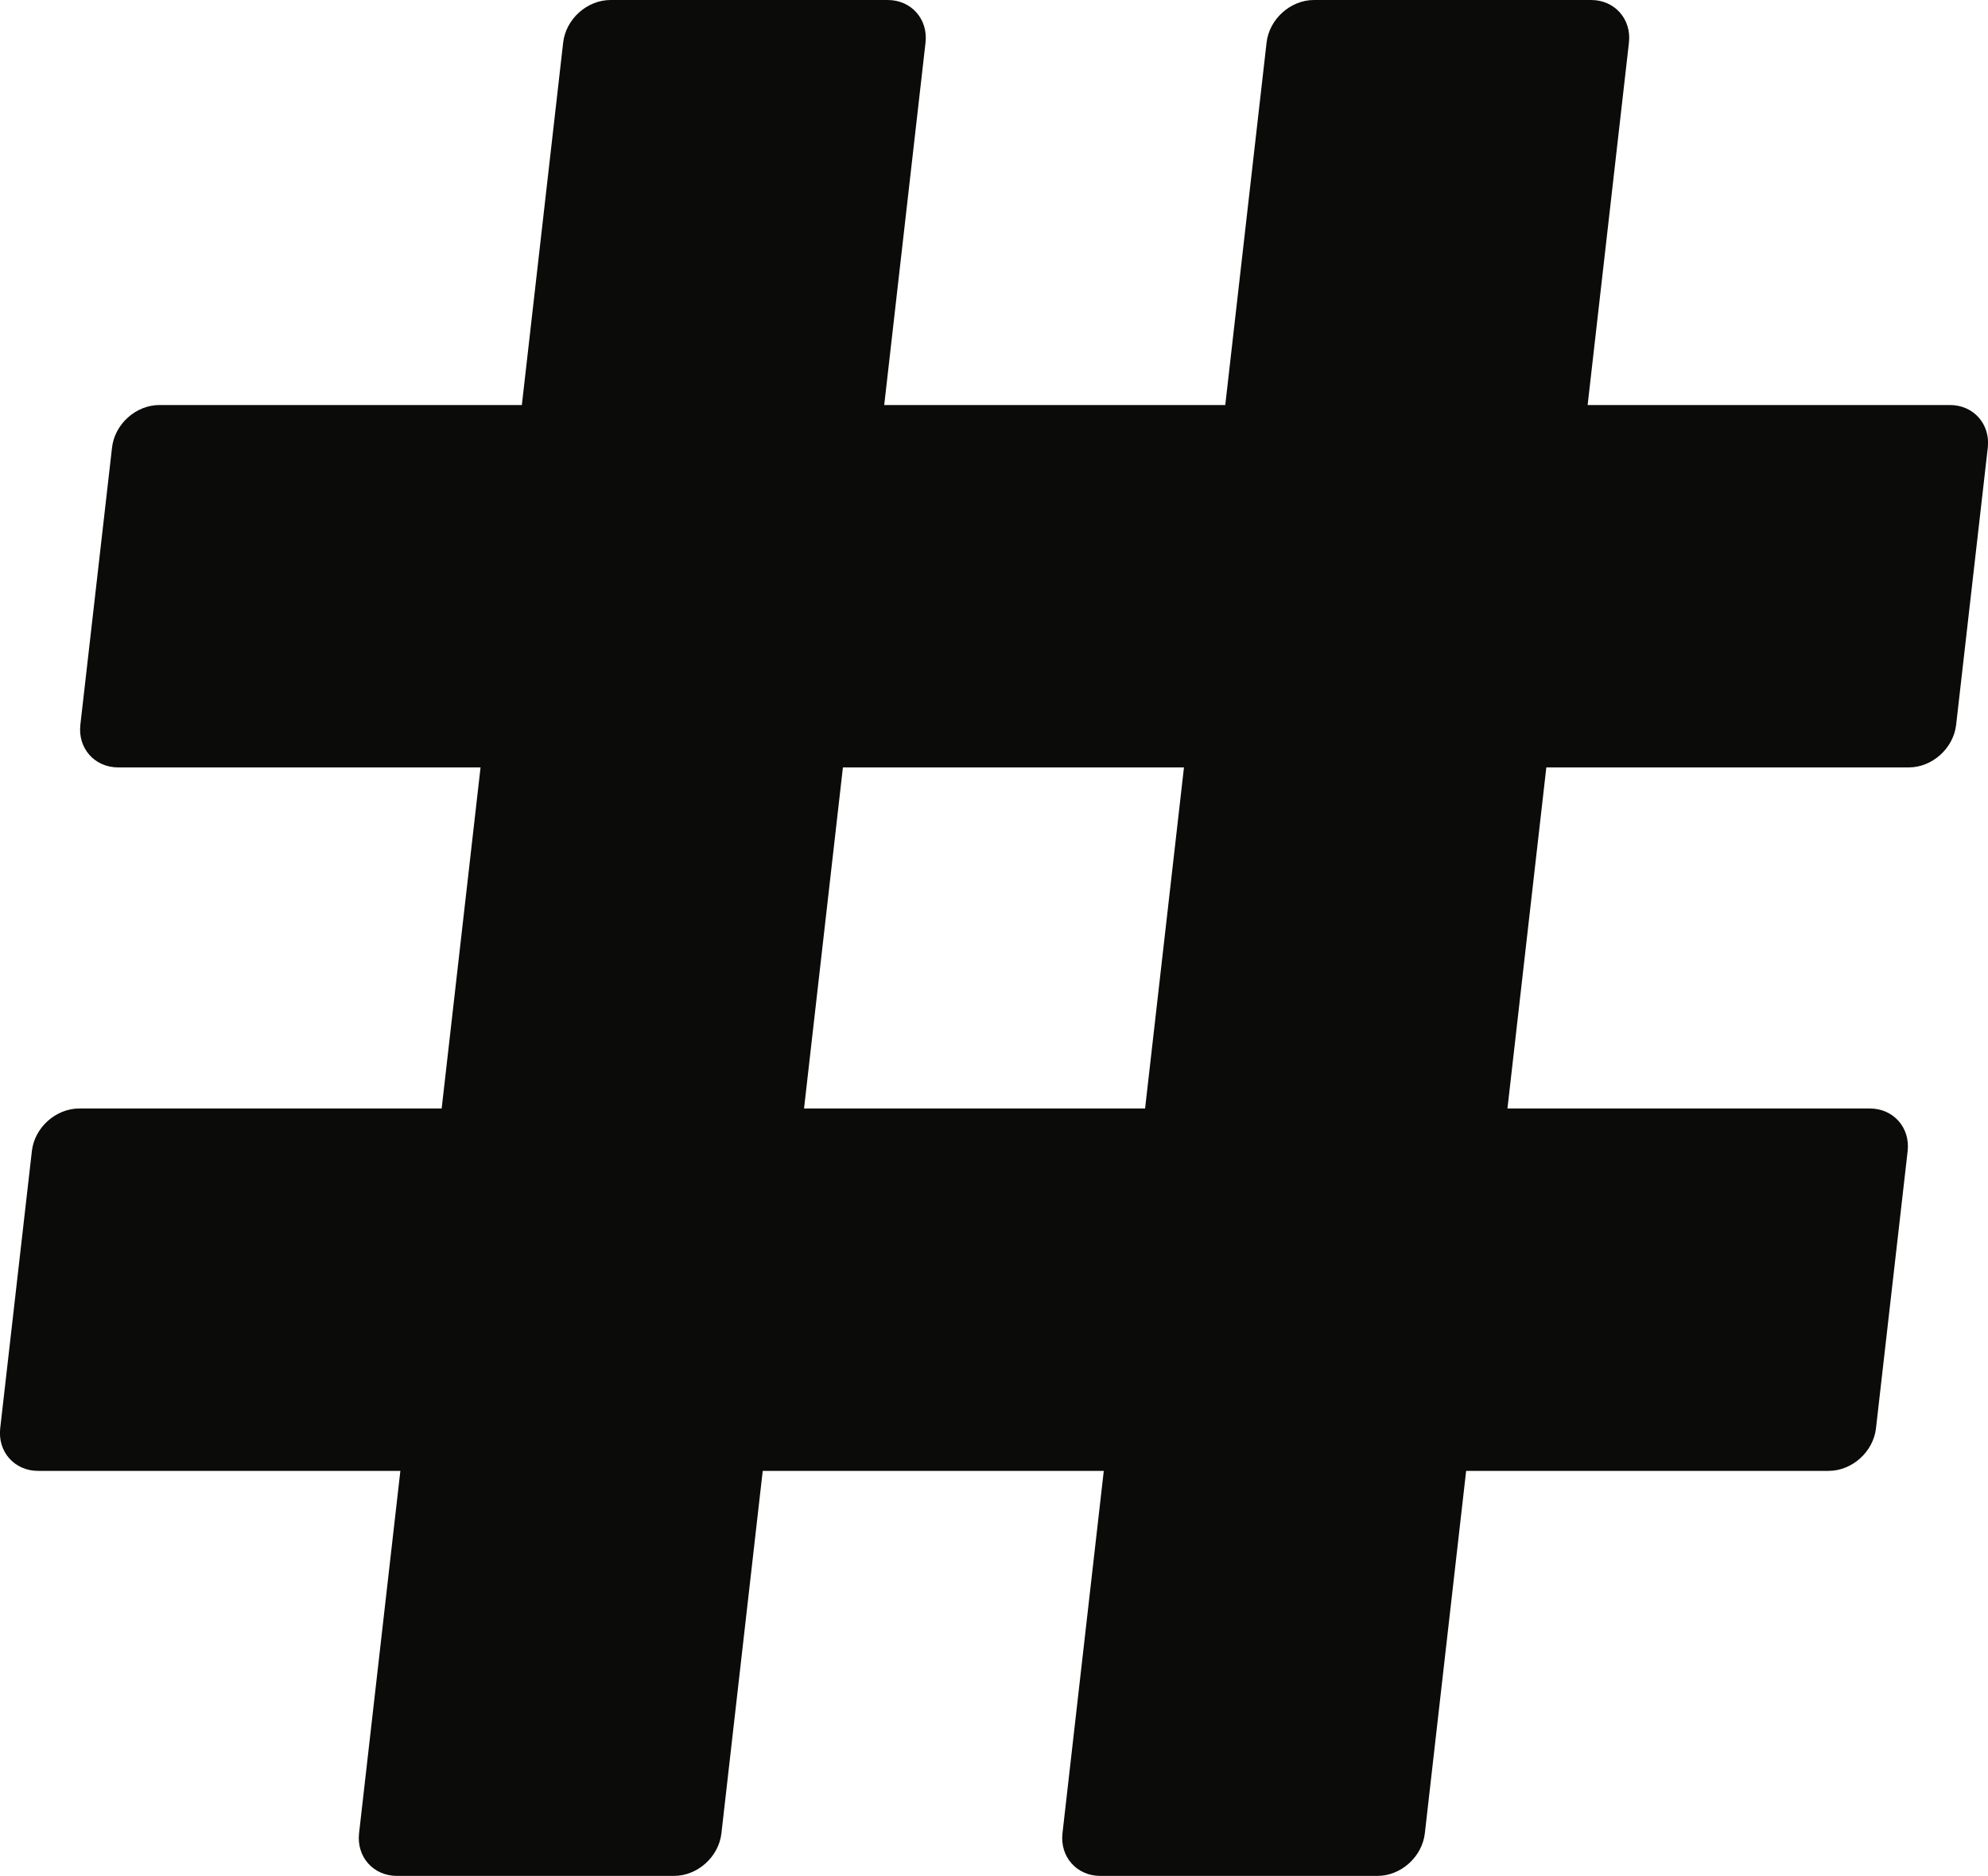
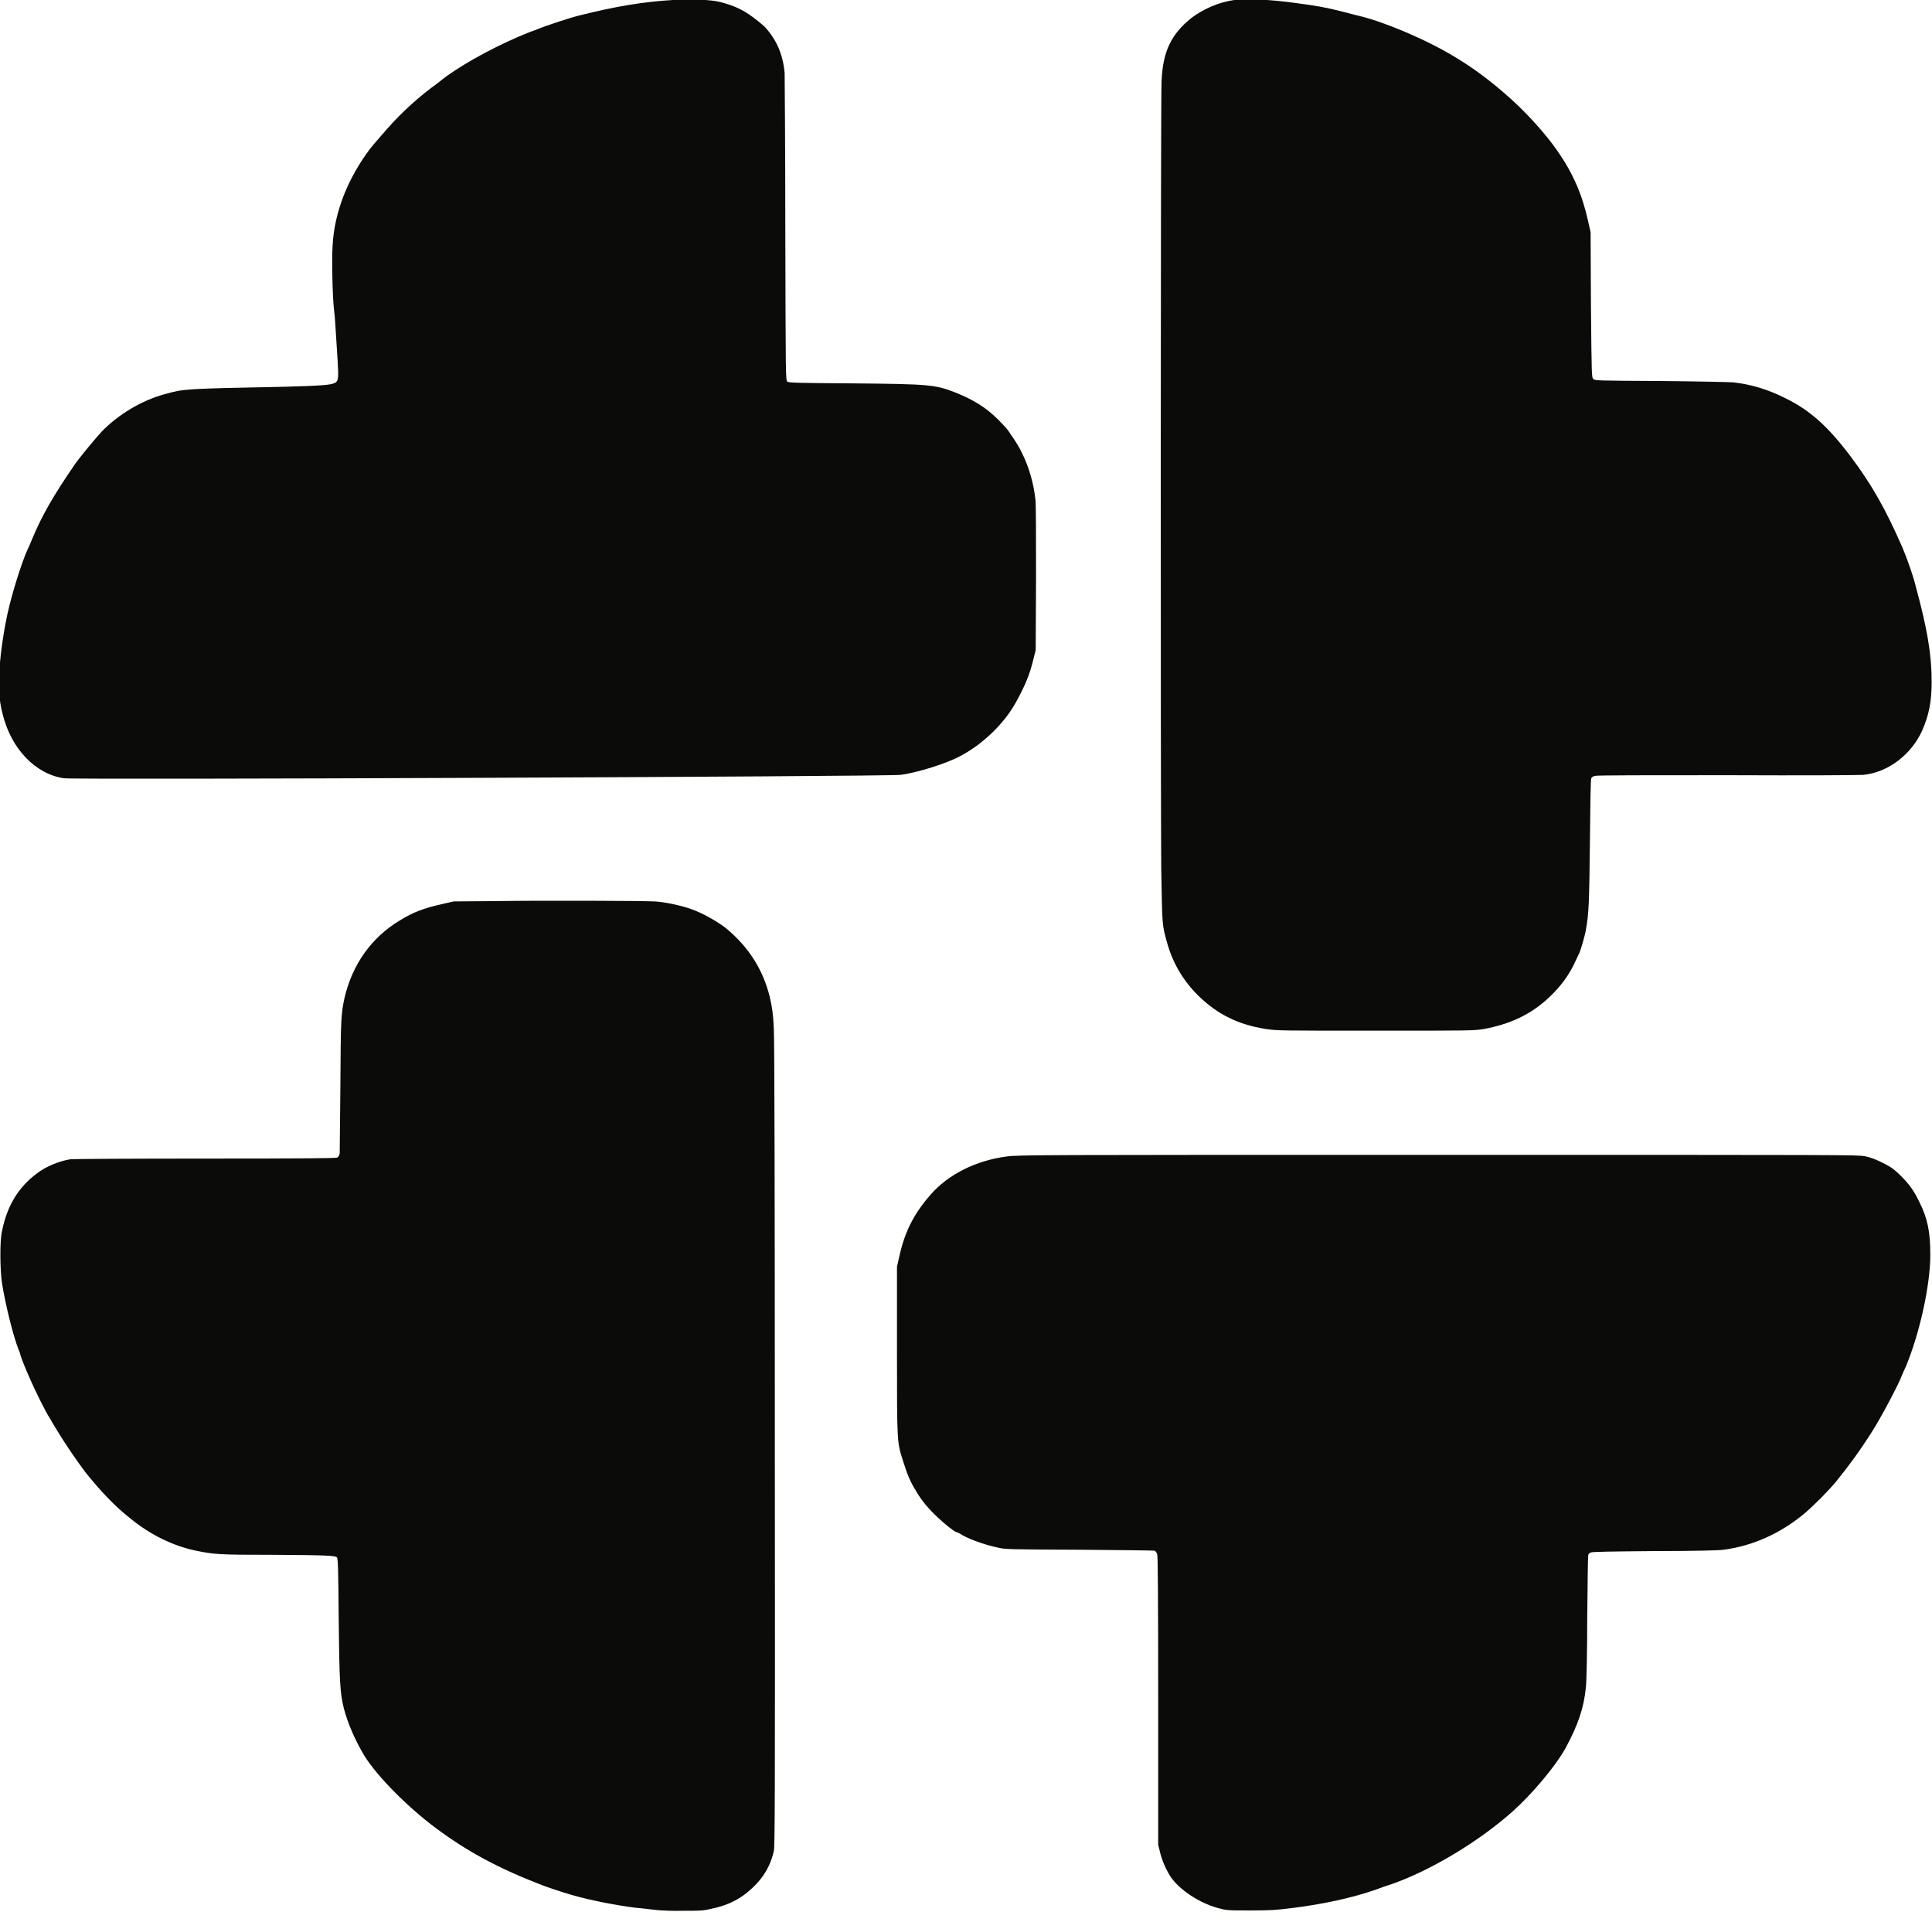
- <svg xmlns="http://www.w3.org/2000/svg" viewBox="0 0 186.53 176">
-   <path fill="#0B0B09" d="M57.29 0L83.29 0C85.5 0 87.09 1.79 86.84 4L67.69 172C67.44 174.21 65.45 176 63.24 176L37.24 176C35.03 176 33.44 174.21 33.69 172L52.84 4C53.09 1.79 55.08 0 57.29 0ZM123.29 0L149.29 0C151.5 0 153.09 1.79 152.84 4L133.69 172C133.44 174.21 131.45 176 129.24 176L103.24 176C101.03 176 99.44 174.21 99.69 172L118.84 4C119.09 1.79 121.08 0 123.29 0ZM14.96 38L182.96 38C185.17 38 186.76 39.79 186.51 42L183.54 68C183.29 70.21 181.3 72 179.09 72L11.09 72C8.88 72 7.29 70.21 7.54 68L10.51 42C10.76 39.79 12.75 38 14.96 38ZM7.44 104L175.44 104C177.65 104 179.24 105.79 178.99 108L176.02 134C175.77 136.21 173.78 138 171.57 138L3.57 138C1.36 138 -0.23 136.21 0.02 134L2.99 108C3.24 105.79 5.23 104 7.44 104Z" />
+ <svg xmlns="http://www.w3.org/2000/svg" viewBox="0 0 571 565">
+   <path fill="#0B0B09" d="M 198.9 0 C 190.4 0.5 182.2 1.8 171.1 4.6 C 168.3 5.3 161.4 7.6 159.4 8.4 C 159 8.6 157.7 9.1 156.5 9.5 C 148.1 12.8 138.3 18 132 22.5 C 131.1 23.2 129.9 24.1 129.3 24.6 C 124 28.4 118.8 33.1 114.4 38.1 C 112.4 40.4 110.2 42.9 109.5 43.8 C 102.7 52.8 98.8 62.8 98.3 72.6 C 98 76.6 98.3 88 98.7 91.4 C 99 93.5 99.1 95.9 99.8 106.8 C 100.1 111.9 100 112.7 98.9 113.2 C 97.7 113.8 94.7 114 84.1 114.3 C 54 114.9 54.5 114.9 48.6 116.5 C 41.8 118.4 35.1 122.4 30.1 127.5 C 28.4 129.3 23.2 135.6 22 137.4 C 15.9 146.3 12.4 152.3 9.5 159.3 C 9.1 160.3 8.5 161.7 8.1 162.5 C 6.5 166.1 4.3 173 2.8 178.9 C 1.1 185.6 -0.3 195.6 -0.3 201.3 C -0.3 205.2 -0.1 207.7 0.8 211.1 C 3.3 221.3 10.5 228.8 18.9 230 C 22.3 230.5 261.7 229.5 266.1 229 C 271 228.4 279.9 225.6 283.9 223.4 C 287.8 221.3 290.7 219 293.8 216 C 297.3 212.4 299.4 209.5 301.7 204.8 C 303.5 201.3 304.5 198.6 305.4 194.9 L 306.1 192.1 306.2 171 C 306.2 157.6 306.2 149 306 147.5 C 305.5 142.9 304.1 137.9 302 133.8 C 301.2 132.1 300.6 131.1 298 127.3 C 297.7 126.8 296.4 125.4 295 124 C 291.5 120.5 287.7 118.1 282.1 115.9 C 276.4 113.7 274.7 113.5 251.9 113.3 C 235.4 113.2 233.2 113.1 232.7 112.8 C 232.2 112.4 232.2 111.7 232.1 67.8 C 232.1 43.2 231.9 22.4 231.9 21.5 C 231.5 17.2 230.2 13.4 227.8 10.1 C 226.4 8.2 226 7.8 224.1 6.3 C 220.3 3.2 217.5 1.8 212.9 0.6 C 210.2 -0.1 204.6 -0.3 198.9 0 M 364.8 0 C 360.3 0.6 355.5 2.7 352 5.4 C 346.1 10.2 343.7 15.2 343.3 23.9 C 343 29.4 343 235.1 343.2 256.3 C 343.5 273.6 343.4 273.1 344.9 278.5 C 346.6 284.7 349.8 290 354.3 294.4 C 359.9 299.8 365.9 302.8 374.1 304.1 C 377.6 304.6 377.8 304.6 406.5 304.6 C 435.3 304.6 435.4 304.6 438.6 304.1 C 447.2 302.5 453.7 299.2 459.4 293.2 C 462.1 290.4 464.2 287.3 465.7 283.9 C 466.2 282.9 466.6 281.9 466.8 281.6 C 467.2 280.7 468.5 276.3 468.7 274.8 C 469.6 270.1 469.7 266.3 469.9 248.5 C 470 238.1 470.1 230.2 470.3 230 C 470.4 229.7 470.9 229.4 471.4 229.3 C 472 229.1 486.5 229.1 510.3 229.1 C 534.1 229.2 549.1 229.1 550.7 229 C 558 228.3 564.9 223 568.1 215.9 C 570.1 211.3 570.9 207.4 570.9 201.5 C 570.9 193.4 569.6 185.8 566.2 173.3 C 565.5 170.3 563.6 165 562.3 161.9 C 557.4 150.7 553.3 143.3 546.8 134.7 C 540.3 126.1 535 121.3 527.9 117.8 C 522.4 115 517.5 113.6 512.3 113 C 511 112.9 501.2 112.7 490.6 112.6 C 471.9 112.5 471.4 112.5 470.9 112 C 470.4 111.5 470.4 111.1 470.2 90.1 L 470.1 68.6 469.3 65.1 C 467.6 57.5 464.9 51.2 460.3 44.6 C 456.9 39.7 451.6 33.8 446.5 29.2 C 437.4 21 428.8 15.4 417.5 10.4 C 412.2 8 405.6 5.6 402.1 4.8 C 401.6 4.7 399.3 4.1 397 3.5 C 392 2.2 389.1 1.7 383 0.9 C 376 -0.1 368.2 -0.5 364.8 0 M 146.8 266.3 L 134.1 266.4 130.6 267.2 C 125.2 268.4 122.1 269.6 118.2 272 C 109.7 277.1 104.1 285.1 101.8 295 C 100.8 299.8 100.7 300.9 100.6 320.9 C 100.5 331.5 100.4 340.5 100.4 340.9 C 100.3 341.4 100 341.9 99.7 342.1 C 99.3 342.3 90.6 342.4 60.5 342.4 C 39.3 342.4 21.4 342.5 20.8 342.6 C 17.6 343.1 13.4 344.8 10.9 346.8 C 5.5 350.8 2.1 356.3 0.6 363.8 C -0.1 366.7 0 375.2 0.6 379.3 C 1.6 385.5 3.8 394.5 5.5 398.9 C 5.8 399.5 6 400.2 6 400.3 C 6 400.6 7.5 404.5 9 407.8 C 10.3 410.8 13.5 417.3 14.7 419.1 C 15 419.7 16 421.3 16.9 422.8 C 19.2 426.6 22.8 431.9 25.4 435.3 C 30.1 441.1 34 445.2 38.7 448.9 C 44.5 453.6 51.2 456.9 58 458.3 C 63.4 459.4 65 459.5 80.1 459.5 C 96.5 459.6 99.1 459.7 99.6 460.3 C 99.9 460.6 100 464.8 100.1 478.3 C 100.3 497.2 100.5 500.2 101.6 504.8 C 102.8 509.4 105 514.4 107.7 518.9 C 111.5 525 120.5 534.1 129 540.4 C 138.3 547.3 147.4 552.2 160.4 557.2 C 161.7 557.7 165.8 559.1 168.9 560 C 174.4 561.6 182.2 563.1 187.8 563.8 C 190.2 564 193.1 564.4 194.3 564.5 C 195.4 564.6 198.9 564.8 201.9 564.7 C 206.4 564.7 207.8 564.7 209.8 564.2 C 214.4 563.3 217.7 561.8 220.7 559.4 C 225 555.9 227.5 552.2 228.7 547.1 C 229 545.5 229.1 536.1 229 426.6 C 229 357.6 228.9 306.2 228.7 303.9 C 228.5 299.5 228.2 297.7 227.5 294.6 C 225.5 286.6 221.4 280.1 214.9 274.6 C 212.4 272.5 207.4 269.7 204.1 268.6 C 201 267.5 196 266.5 193.4 266.4 C 189.2 266.2 160.1 266.1 146.8 266.3 M 297.4 341.8 C 288.4 343 280.2 347.1 275 353.1 C 270.1 358.7 267.4 364 265.8 371.3 L 265.1 374.4 265.1 399.3 C 265.1 427.2 265.1 426.1 267 432.1 C 268.3 436.2 269.1 438 270.7 440.6 C 272.4 443.5 274.4 445.9 277.2 448.5 C 279.2 450.4 282.2 452.8 282.7 452.8 C 282.8 452.8 283.3 453 283.8 453.3 C 285.7 454.6 290.5 456.4 294.6 457.3 C 297.1 457.9 297.5 457.9 319 458 C 331 458.1 341.1 458.2 341.3 458.3 C 341.5 458.4 341.8 458.8 342 459.2 C 342.2 459.6 342.3 471.2 342.3 502.5 L 342.3 545.2 342.9 547.6 C 343.5 550 344.6 552.5 346 554.7 C 348.7 558.6 354.5 562.4 360 563.9 C 362.6 564.6 362.7 564.6 369.5 564.6 C 375.4 564.6 377.1 564.5 381.8 563.9 C 390.8 562.8 399.6 560.9 406.5 558.5 C 408.1 557.9 410 557.2 410.8 557 C 422.5 553 436.9 544.4 447.1 535.3 C 453 530 459.6 522.1 462.6 516.8 C 466.4 509.8 468.1 504.8 468.7 498.7 C 468.9 497.3 469.1 488.2 469.1 478.3 C 469.2 468.4 469.3 460.1 469.4 459.7 C 469.4 459.3 469.7 459 470.2 458.8 C 470.7 458.6 476.7 458.5 489.1 458.4 C 500.5 458.4 508.2 458.2 509.4 458 C 518 456.9 526.4 453.1 533.4 447.2 C 536 445 540.2 440.8 542.7 437.8 C 546.4 433.2 549.4 429.2 553.4 422.9 C 555.9 419 561.2 409 562.1 406.5 C 562.3 406 562.8 404.8 563.3 403.8 C 567.4 393.9 570.5 379.8 570.5 370.8 C 570.5 364.1 569.7 360.1 567.3 355.3 C 565.6 351.8 564.4 350.1 561.5 347.2 C 559.6 345.4 558.9 344.9 556.5 343.7 C 554.3 342.6 553 342.1 551.2 341.7 C 548.7 341.3 547.3 341.3 424.8 341.3 C 306.2 341.3 300.7 341.3 297.4 341.8" />
</svg>
